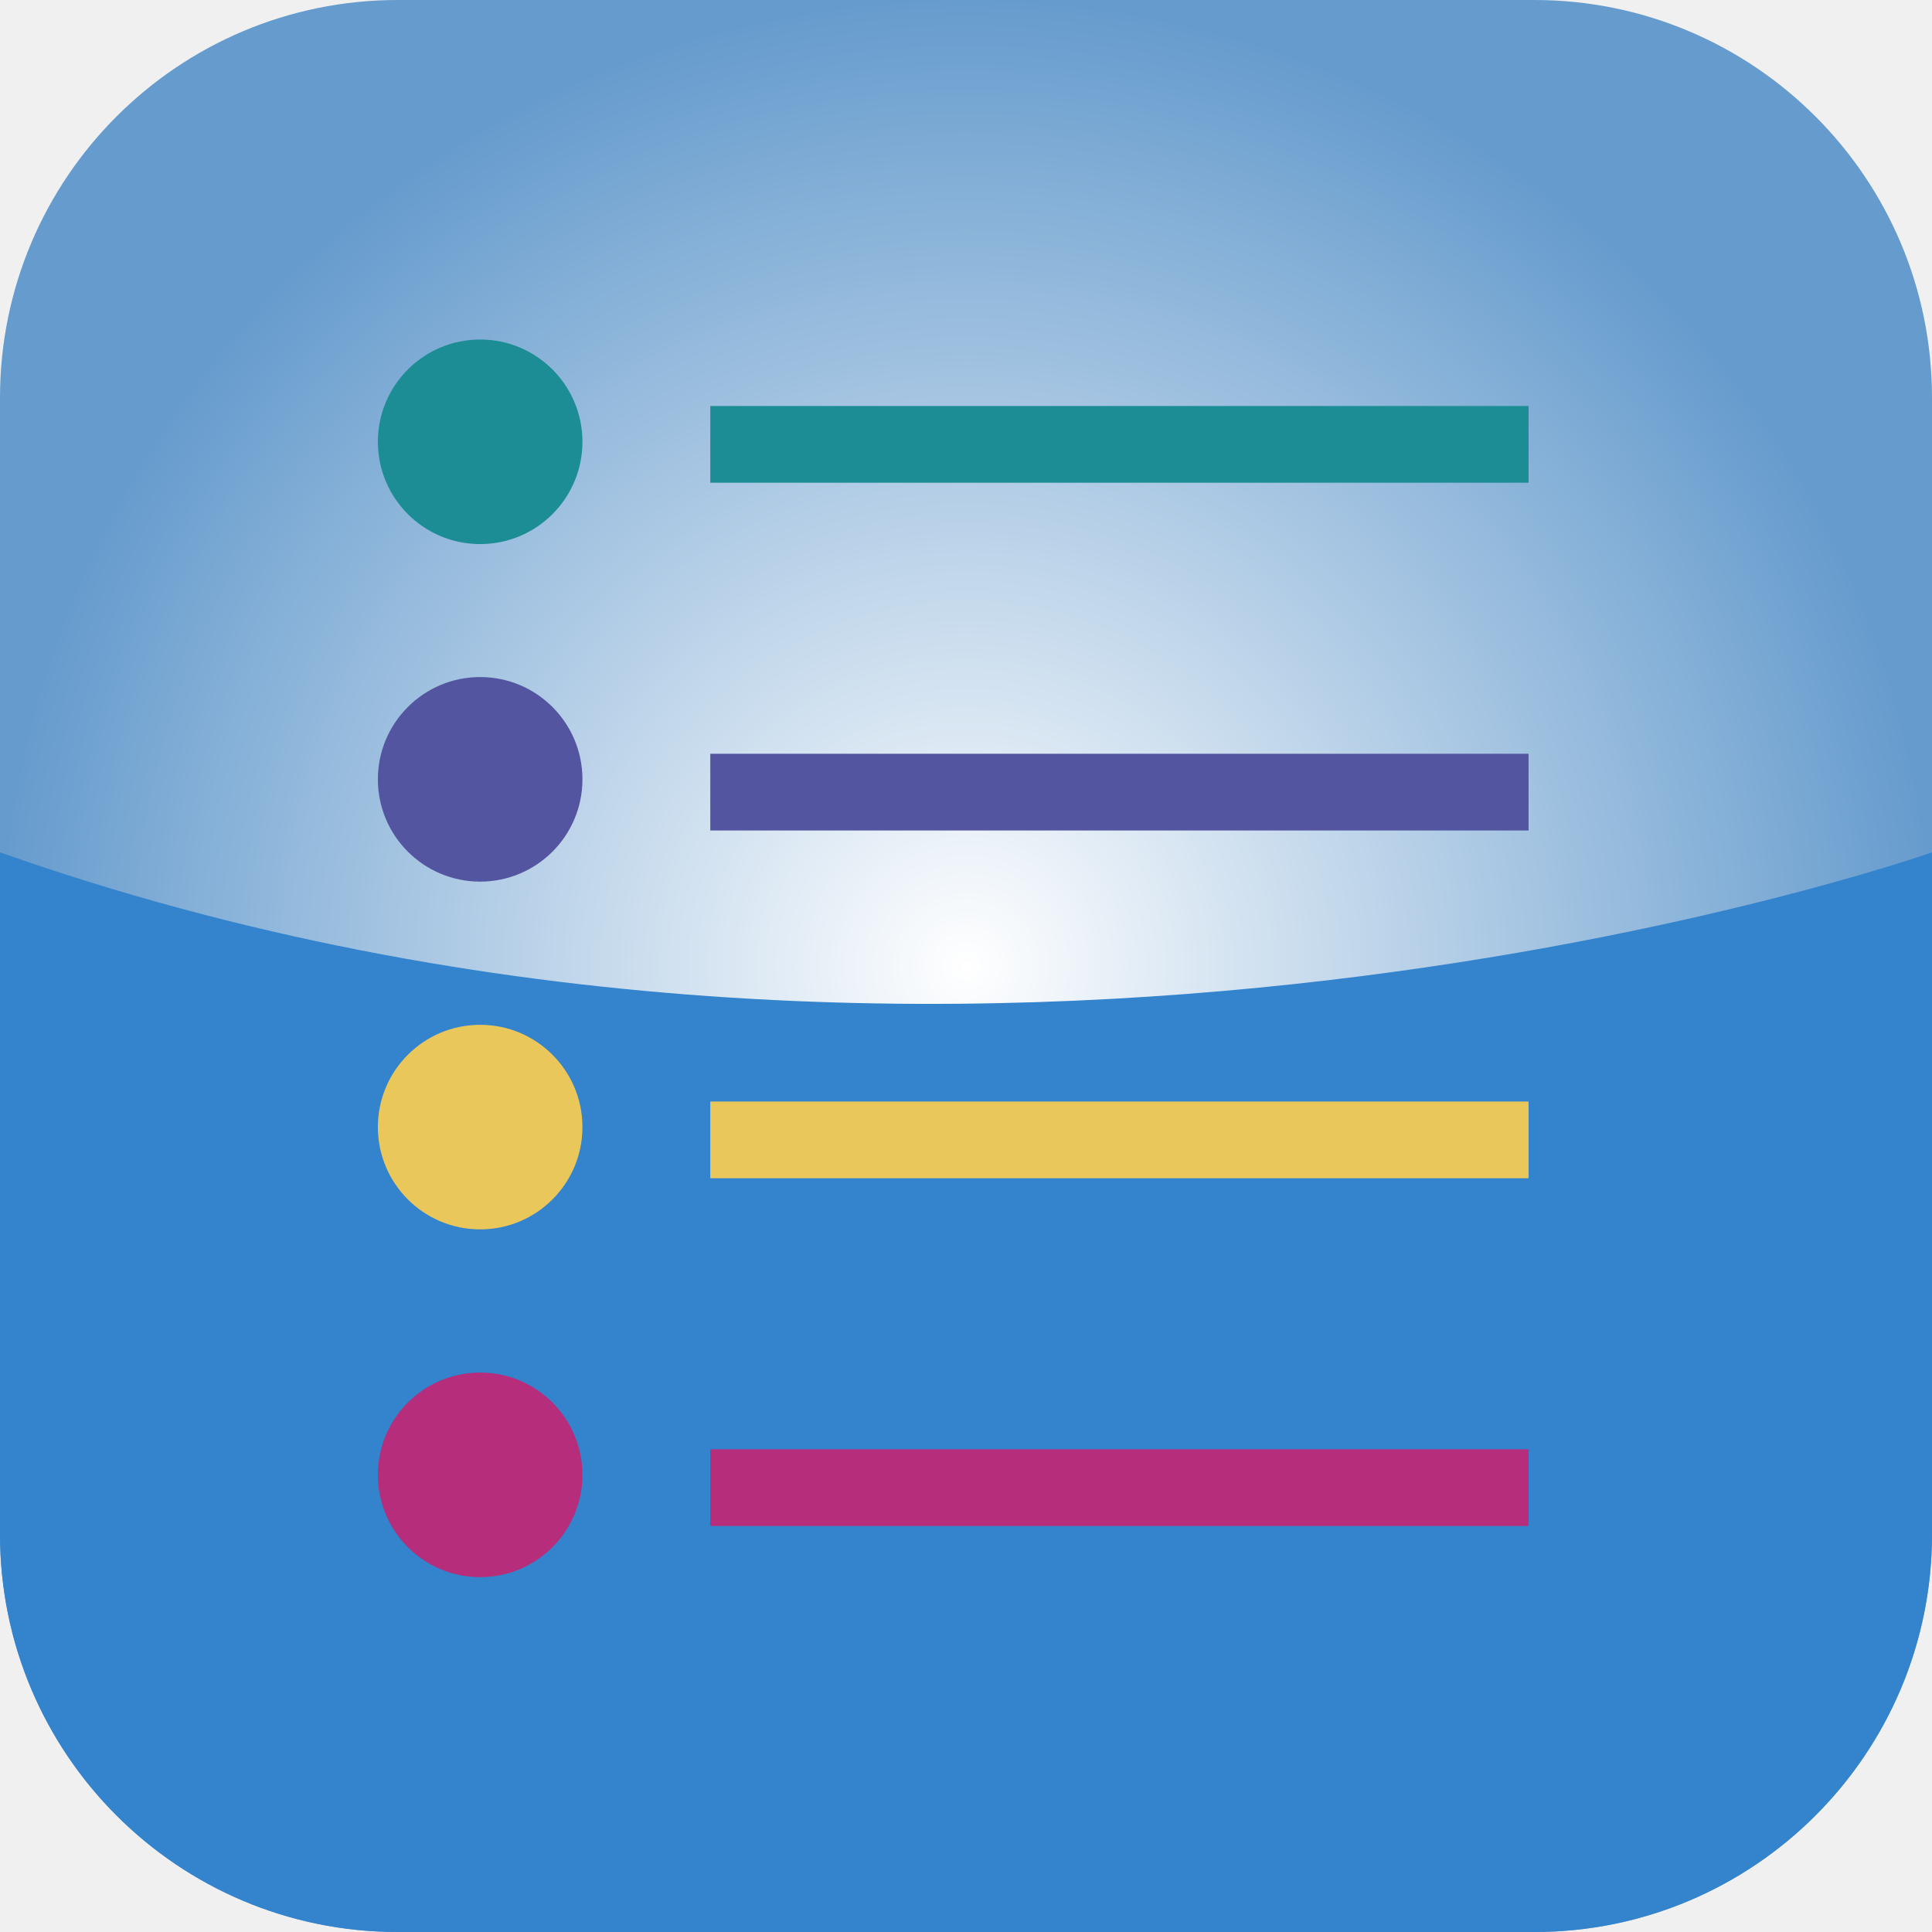
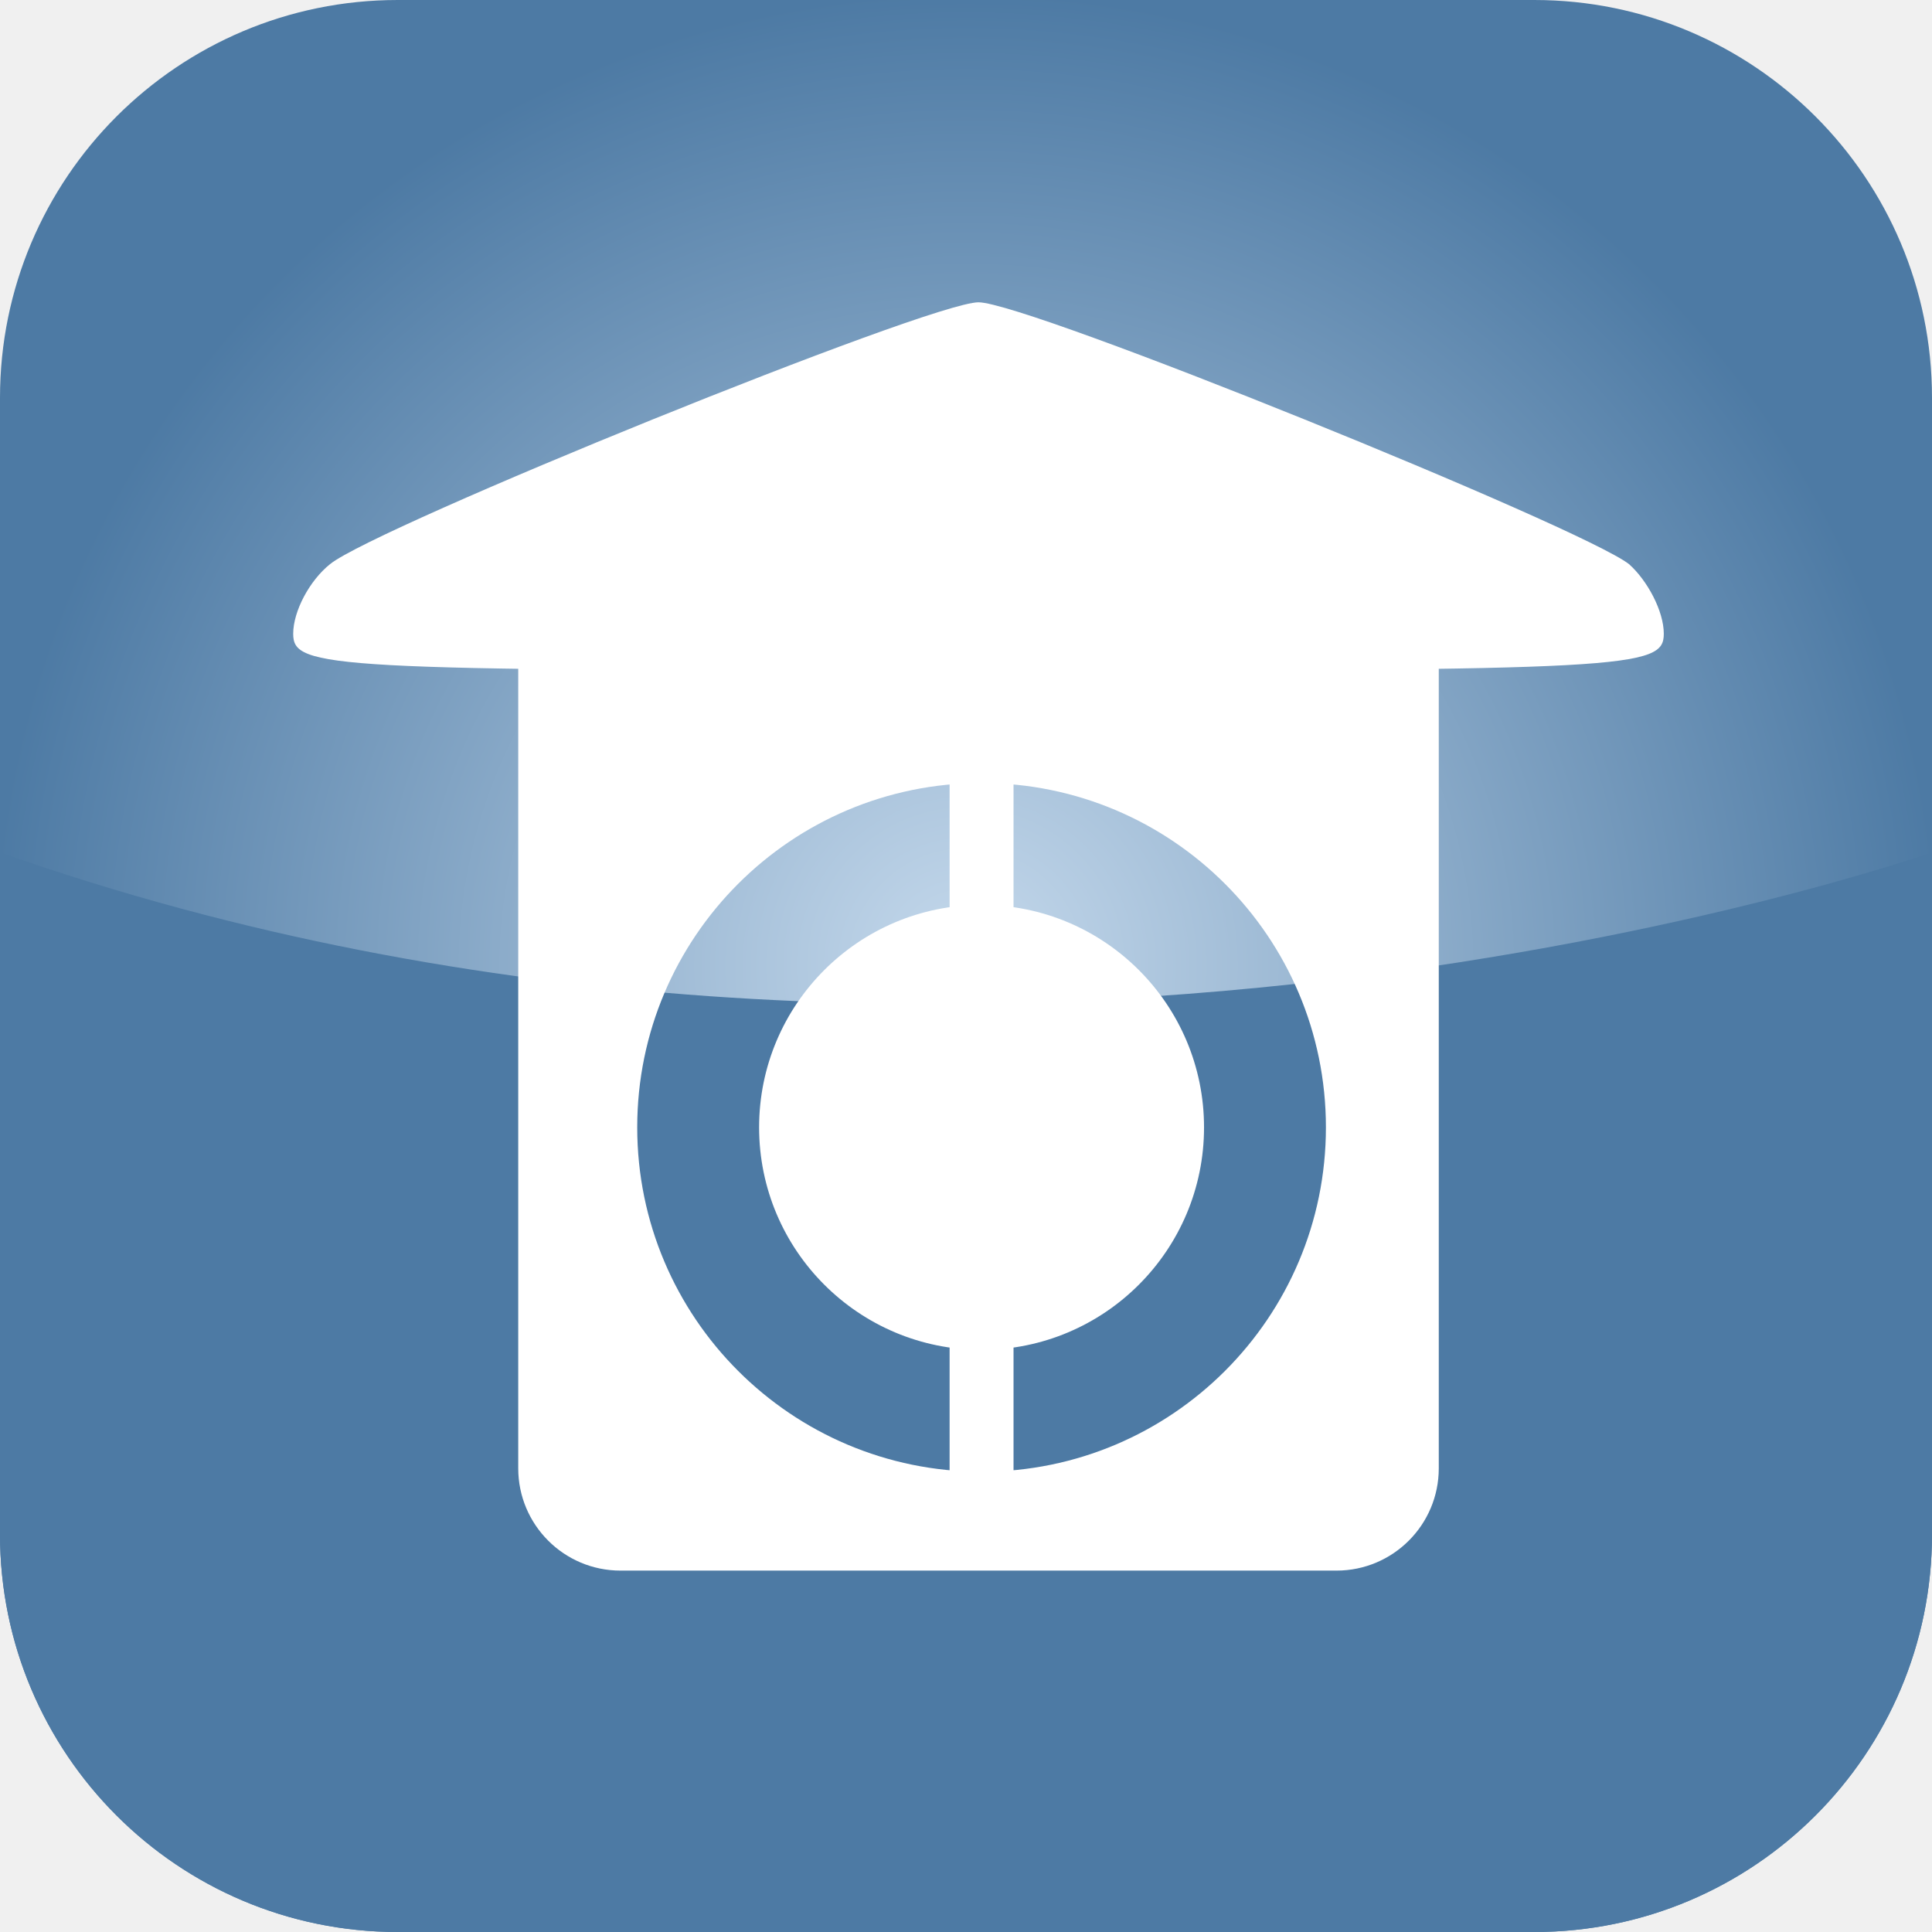
<svg xmlns="http://www.w3.org/2000/svg" version="1.1" width="90px" height="90px" viewBox="0 0 1700 1700">
  <defs>
    <radialGradient id="verlauf">
-       <stop offset="0%" stop-color="white" />
-       <stop offset="100%" stop-color="#659bcd" />
+       <stop offset="0%" stop-color="#c5d9ec" />
+       <stop offset="100%" stop-color="#4d7aa4" />
    </radialGradient>
  </defs>
  <rect x="0" y="0" rx="350" ry="350" width="1700" height="1700" fill="url(#verlauf)" />
-   <path d="M 0 1350 a 350 350 0 0 0 350 350 h 1000 a 350 350 0 0 0 350 -350 v -600 c 0 0 -850 300 -1700 0 z" fill="#3383cd" />
-   <g transform="translate(85,85) scale(0.9,0.9)">
-     <circle cx="375" cy="337.5" r="100" fill="#1c8d94" />
-     <rect x="600" y="302.5" width="800" height="75" fill="#1c8d94" />
-     <circle cx="375" cy="667.5" r="100" fill="#5455a0" />
-     <rect x="600" y="642.5" width="800" height="75" fill="#5455a0" />
-     <circle cx="375" cy="1007.5" r="100" fill="#eac75a" />
-     <rect x="600" y="982.5" width="800" height="75" fill="#eac75a" />
-     <circle cx="375" cy="1347.5" r="100" fill="#b62d7c" />
-     <rect x="600" y="1322.5" width="800" height="75" fill="#b62d7c" />
+   <path d="M 0 1350 a 350 350 0 0 0 350 350 h 1000 a 350 350 0 0 0 350 -350 v -600 c 0 0 -850 300 -1700 0 z" fill="#4d7aa4" />
+   <g transform="translate(-120,-220) scale(1.8,1.8)" fill="#ffffff">
+     <path d="M 210 432 c0 -11 8 -26 18 -34 22 -18 293 -128 317 -128 24 0 295 110 318 128 9 8 17 23 17 34 0 17 -16 18 -335 18 -319 0 -335 -1 -335 -18 Z            M 320 445 H 770 V 840 a 50 50 0 0 1 -50 50 L 370 890 a 50 50 0 0 1 -50 -50 Z            M 546.5 505 a 168.33 168.33 0 0 0 0 336.66 a 168.33 168.33 0 0 0 0 -336.66 z            M 546.5 564.58 a 108.75 108.75 0 0 1 0 217.5 a 108.75 108.75 0 0 1 0 -217.5 z            M 530.875 470 h 31.25 v 410 h -31.25 z" />
  </g>
</svg>
